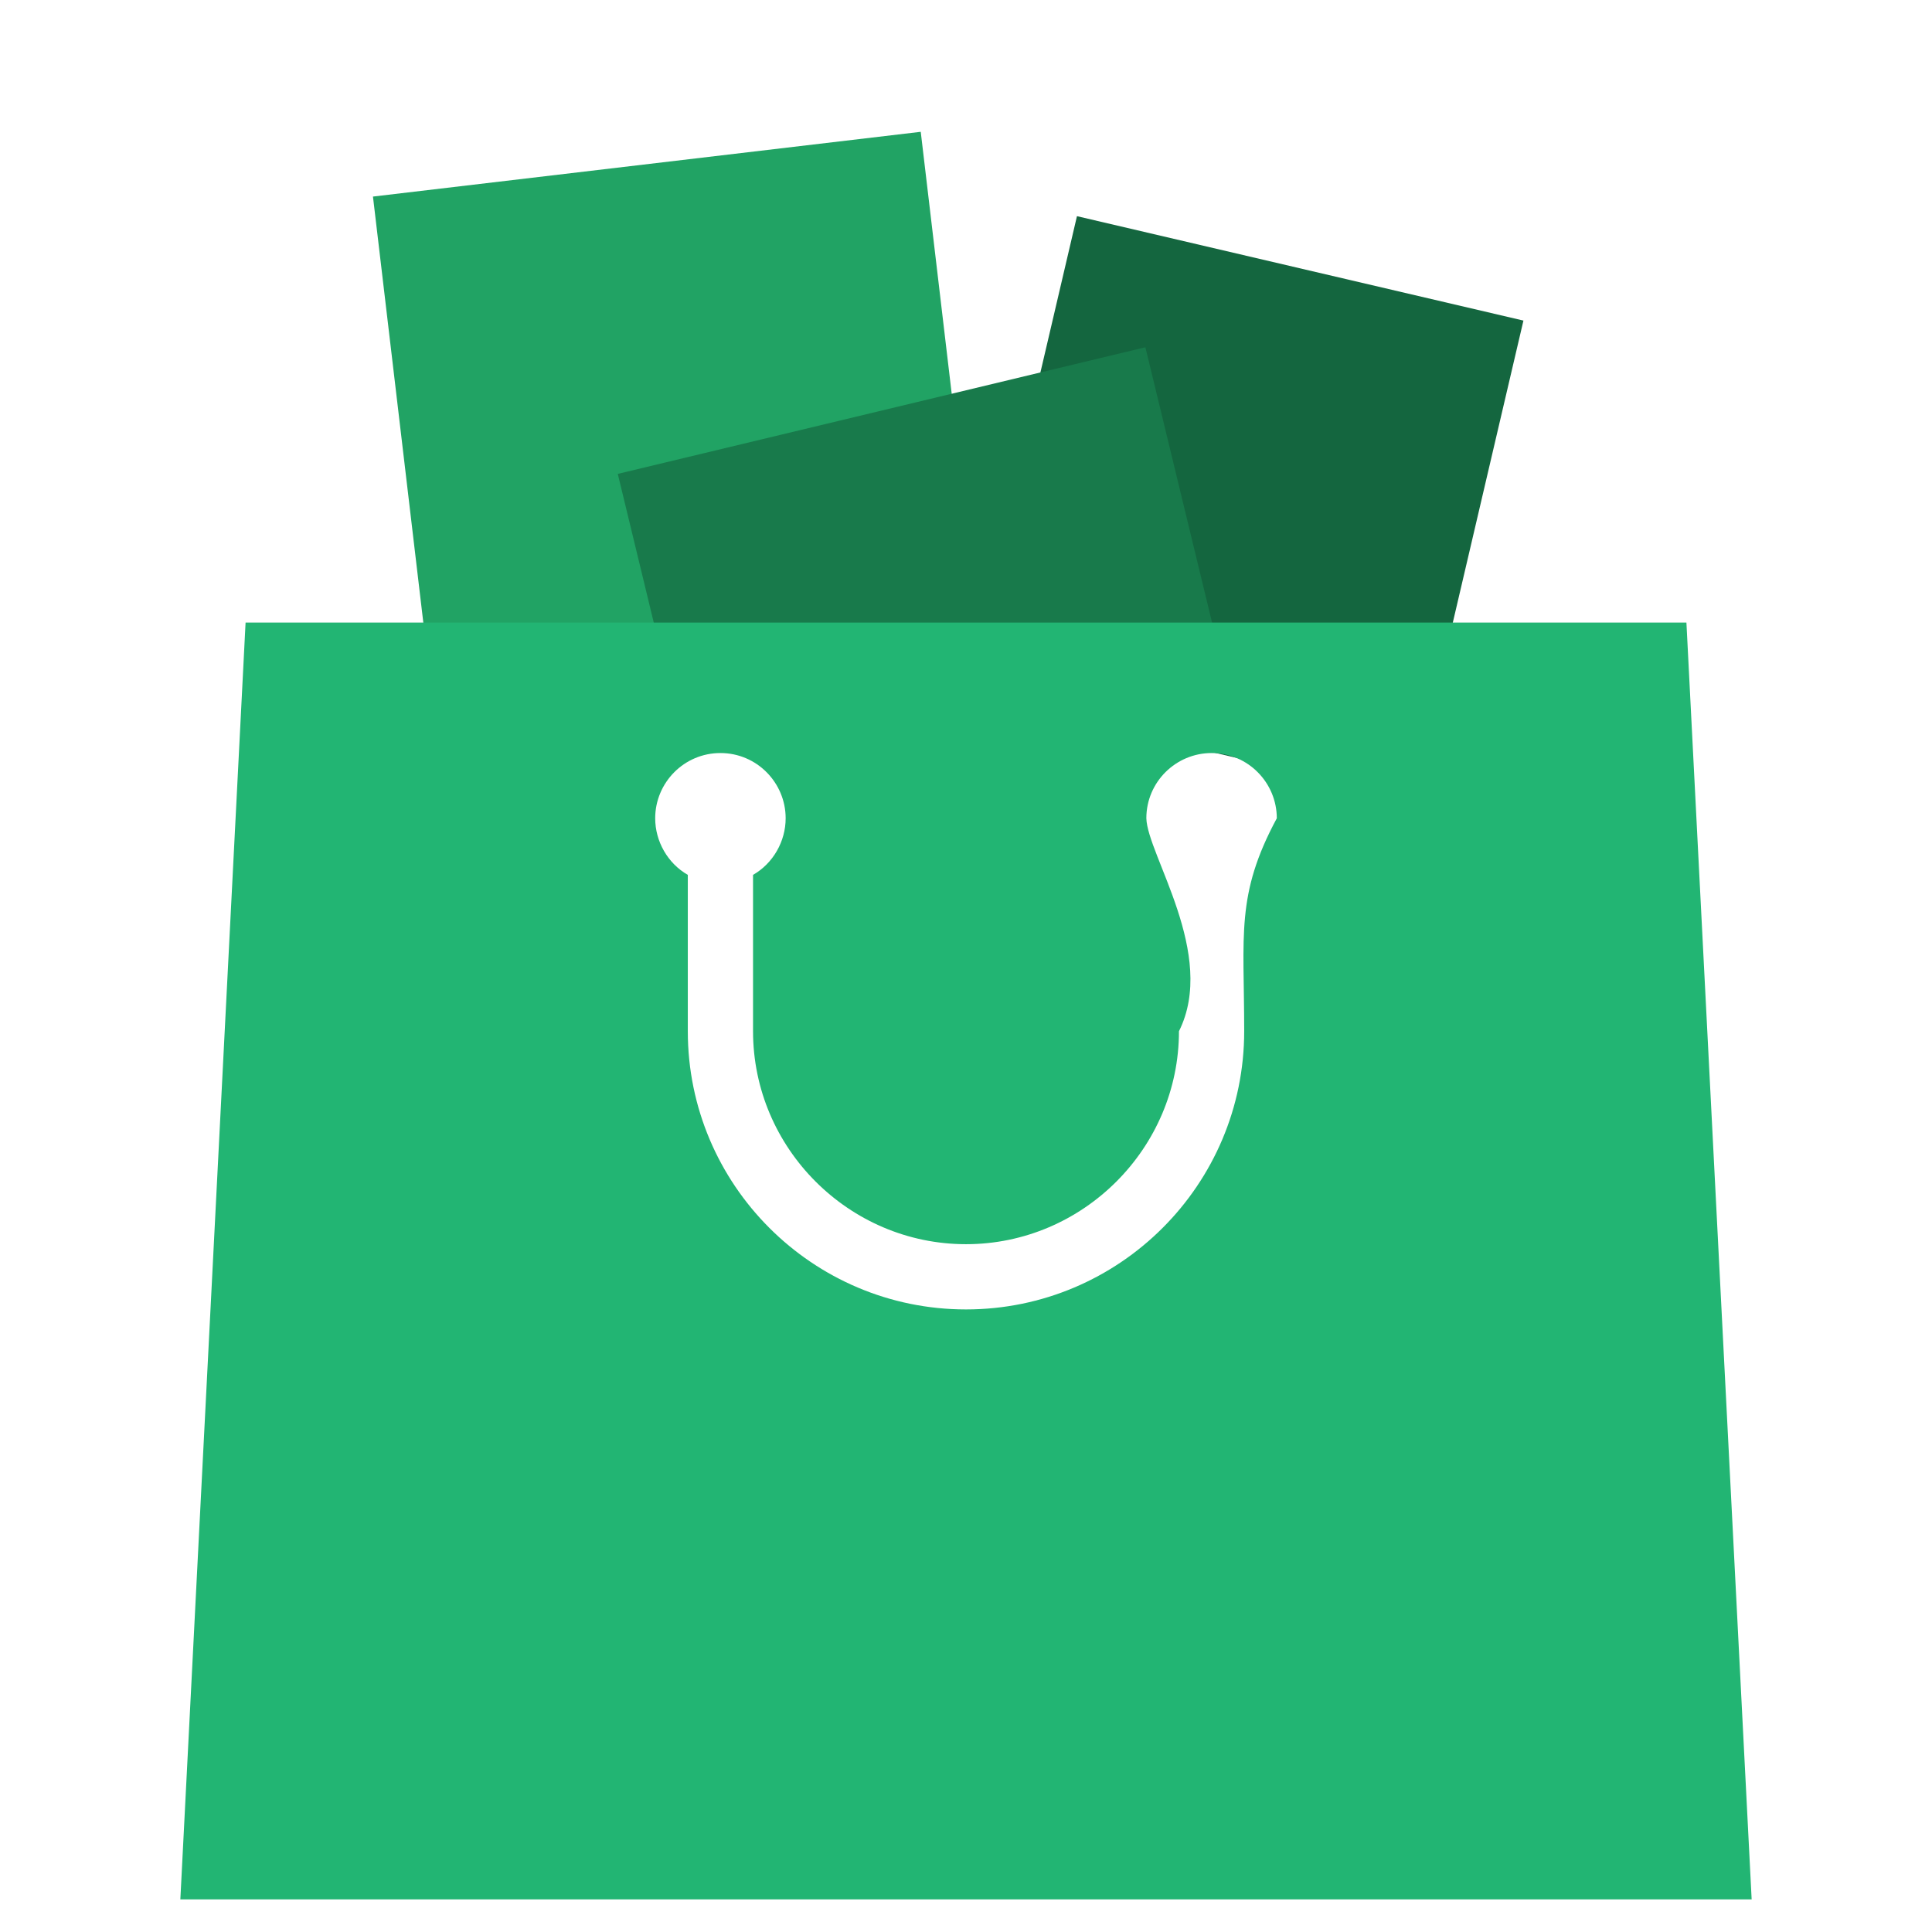
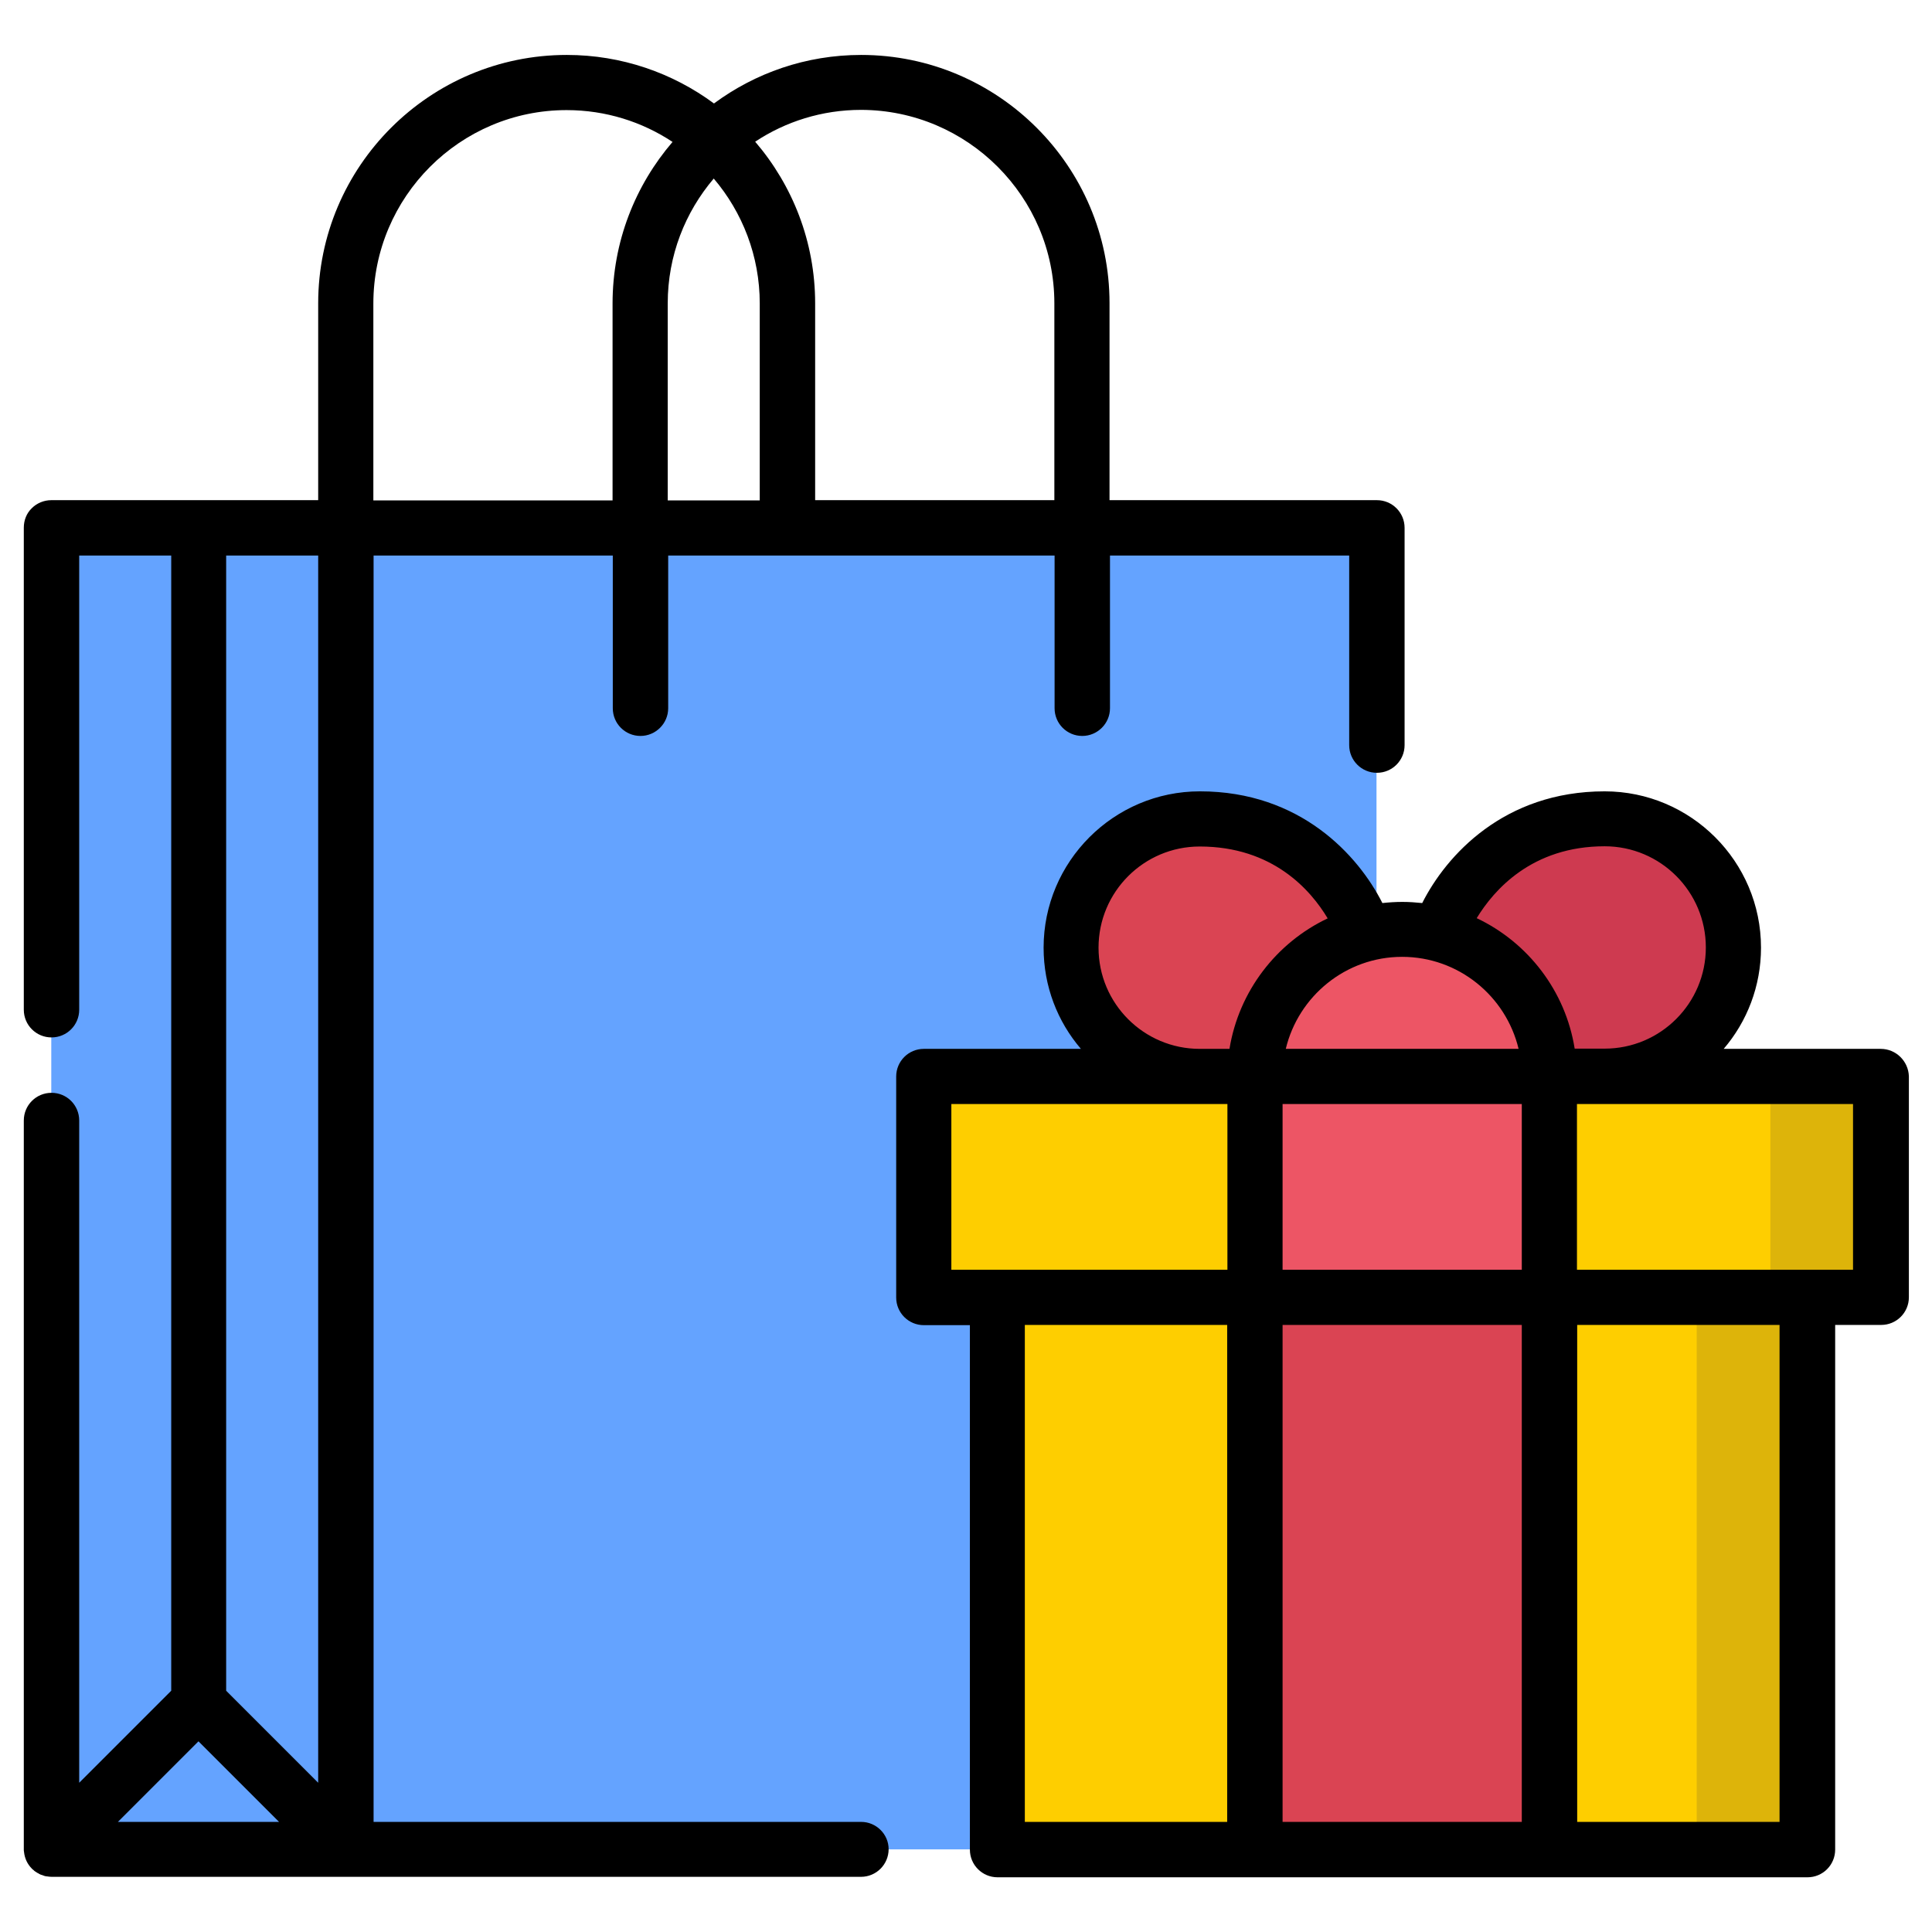
- <svg xmlns="http://www.w3.org/2000/svg" version="1.1" id="Capa_1" x="0px" y="0px" viewBox="0 0 201.4 201.4" style="enable-background:new 0 0 201.4 201.4;" xml:space="preserve">
+ <svg xmlns="http://www.w3.org/2000/svg" version="1.1" id="Capa_1" x="0px" y="0px" viewBox="0 0 844 844" style="enable-background:new 0 0 844 844;" xml:space="preserve">
  <style type="text/css">
- 	.st0{fill:#14663F;}
- 	.st1{fill:#21A364;}
- 	.st2{fill:#187A4B;}
- 	.st3{fill:#22B573;}
+ 	.st0{fill:#64A3FF;}
+ 	.st1{fill:#DA4453;}
+ 	.st2{fill:#CE3A50;}
+ 	.st3{fill:#FECE00;}
+ 	.st4{fill:#ED5565;}
+ 	.st5{fill:#DDB40A;}
</style>
-   <rect id="rect8" x="104.1" y="29" transform="matrix(0.2277 -0.9737 0.9737 0.2277 48.6677 167.1469)" class="st0" width="51.2" height="47.8" />
-   <rect id="rect12" x="42.3" y="16.9" transform="matrix(0.9931 -0.1174 0.1174 0.9931 -5.1131 8.6737)" class="st1" width="57.5" height="61.6" />
-   <path id="rect16" class="st2" d="M119.4,36.2l-55,13.2l5.3,21.9  h58.2L119.4,36.2z M127.8,71.3H69.7H127.8z" />
-   <path id="polygon20" class="st3" d="M25.6,64.9  L18.8,198h163.8l-6.8-133.1H25.6z M75.1,78.5c3.8,0,6.8,3.1,6.8,6.8c0,2.4-1.3,4.7-3.4,5.9v16.3c0,12.2,10,22.2,22.2,22.2  s22.2-10,22.2-22.2c4-8-3.3-18.4-3.4-22.2c0-3.8,3.1-6.8,6.8-6.8c3.8,0,6.8,3.1,6.8,6.8c-4.3,8-3.4,12.1-3.4,22.2c0,16-13,29-29,29  s-29-13-29-29V91.2c-2.1-1.2-3.4-3.5-3.4-5.9C68.3,81.6,71.3,78.5,75.1,78.5z M71.7,91.2C23.9,164.7,47.8,128,71.7,91.2z" />
-   <g id="g34">
- </g>
-   <g id="g36">
- </g>
-   <g id="g38">
- </g>
-   <g id="g40">
- </g>
-   <g id="g42">
- </g>
-   <g id="g44">
- </g>
-   <g id="g46">
- </g>
-   <g id="g48">
- </g>
-   <g id="g50">
- </g>
-   <g id="g52">
- </g>
-   <g id="g54">
- </g>
-   <g id="g56">
- </g>
-   <g id="g58">
- </g>
-   <g id="g60">
- </g>
-   <g id="g62">
- </g>
+   <rect x="151" y="230.6" class="st0" width="450.3" height="577.3" />
+   <rect x="553.1" y="230.6" class="st0" width="48.2" height="577.3" />
+   <path class="st1" d="M524.1,357.7c56.3,0,72.4,50.3,72.4,50.3c-27.7,7.1-48.2,32.3-48.2,62.3h-24.1c-31.1,0-56.3-25.2-56.3-56.3  C467.8,382.9,493,357.7,524.1,357.7z" />
+   <path class="st2" d="M701,357.7c31.1,0,56.3,25.2,56.3,56.3s-25.2,56.3-56.3,56.3h-24.1c0-30-20.5-55.2-48.3-62.3  C628.6,408,644.7,357.7,701,357.7z" />
+   <rect x="403.5" y="470.2" class="st3" width="418.1" height="96.5" />
+   <rect x="435.7" y="566.7" class="st3" width="353.8" height="241.2" />
+   <path class="st4" d="M676.9,470.2L676.9,470.2H548.2c0-30,20.5-55.2,48.2-62.3c5.1-1.3,10.5-2,16.1-2c5.5,0,10.9,0.7,16.1,2  C656.4,415.1,676.9,440.3,676.9,470.2z" />
+   <rect x="548.2" y="566.7" class="st1" width="128.6" height="241.2" />
+   <rect x="548.2" y="470.2" class="st4" width="128.6" height="96.5" />
+   <polygon class="st0" points="151,230.6 151,807.9 86.7,743.6 86.7,230.6 151,230.6 151,230.6 " />
+   <polygon class="st0" points="86.7,743.6 151,807.9 22.4,807.9 " />
+   <polygon class="st0" points="86.7,230.6 86.7,743.6 22.4,807.9 22.4,230.6 " />
+   <rect x="773.4" y="470.2" class="st5" width="48.2" height="96.5" />
+   <rect x="741.2" y="567.5" class="st5" width="48.2" height="240.4" />
+   <path d="M376.2,795.9h-213V242.7h104.5v66.7c0,6.7,5.4,12.1,12.1,12.1c6.6,0,12.1-5.4,12.1-12.1v-66.7h168.8v66.7  c0,6.7,5.4,12.1,12.1,12.1c6.6,0,12.1-5.4,12.1-12.1v-66.7h104.5v82.8c0,6.7,5.4,12.1,12.1,12.1c6.7,0,12.1-5.4,12.1-12.1v-94.9  c0-6.7-5.4-12.1-12.1-12.1H484.7v-86c0,0,0,0,0-0.1C484.7,72.7,436,24,376.2,24c-24.1,0-46.3,7.9-64.3,21.2  c-18-13.3-40.3-21.2-64.3-21.2C187.7,24,139,72.7,139,132.5c0,0,0,0,0,0v86H86.8c0,0-0.1,0-0.1,0c0,0-0.1,0-0.1,0H22.4  c-3.2,0-6.3,1.3-8.5,3.5c-2.3,2.2-3.5,5.3-3.5,8.5v210.6c0,6.7,5.4,12.1,12.1,12.1s12.1-5.4,12.1-12.1V242.7h40.2v495.9l-40.2,40.2  V489.5c0-6.7-5.4-12.1-12.1-12.1s-12.1,5.4-12.1,12.1v318.4c0,0,0,0.1,0,0.1c0,0.4,0,0.7,0.1,1c0,0,0,0,0,0.1  c0.3,2.7,1.4,5.2,3.5,7.3c0.2,0.2,0.4,0.4,0.6,0.5c0.1,0.1,0.2,0.2,0.3,0.3c0.2,0.2,0.4,0.3,0.7,0.5c0.1,0.1,0.2,0.1,0.3,0.2  c0.3,0.2,0.6,0.4,0.9,0.5c0,0,0.1,0,0.1,0.1c0.3,0.2,0.7,0.3,1,0.5c0,0,0,0,0.1,0c0.3,0.1,0.6,0.2,0.9,0.3c0.1,0,0.1,0.1,0.2,0.1  c0.2,0.1,0.4,0.1,0.7,0.2c0.2,0,0.3,0.1,0.5,0.1c0.1,0,0.1,0,0.2,0c0.7,0.1,1.4,0.2,2.1,0.2H151c0,0,0.1,0,0.1,0h225  c6.7,0,12.1-5.4,12.1-12.1C388.2,801.3,382.8,795.9,376.2,795.9z M291.7,132.5c0-20.8,7.6-39.8,20.1-54.5  c12.5,14.7,20.1,33.8,20.1,54.6c0,0,0,0,0,0v86h-40.2L291.7,132.5C291.7,132.5,291.7,132.5,291.7,132.5z M460.6,132.5  C460.6,132.6,460.6,132.6,460.6,132.5l0,86H356.1v-86c0,0,0,0,0,0c0-26.9-9.9-51.6-26.2-70.6c13.3-8.8,29.2-13.9,46.3-13.9  C422.7,48.1,460.6,86,460.6,132.5z M247.5,48.1c17.1,0,33,5.1,46.3,13.9c-16.3,19-26.2,43.6-26.2,70.6c0,0,0,0.1,0,0.1v85.9H163.1  v-86c0,0,0,0,0,0C163.1,86,201,48.1,247.5,48.1z M86.7,760.7l35.2,35.2H51.5L86.7,760.7z M139,242.7v536.1l-40.2-40.2V242.7H139z" />
+   <path d="M821.6,458.2H753c10.2-11.9,16.3-27.4,16.3-44.2c0-37.7-30.7-68.3-68.3-68.3c-44,0-69.2,28-79.7,48.8  c-2.9-0.3-5.8-0.5-8.7-0.5c-2.9,0-5.9,0.2-8.7,0.5c-10.5-20.8-35.8-48.8-79.7-48.8c-37.7,0-68.3,30.7-68.3,68.3  c0,16.9,6.1,32.3,16.3,44.2h-68.6c-6.7,0-12.1,5.4-12.1,12.1v96.5c0,6.7,5.4,12.1,12.1,12.1h20.1v229.1c0,6.7,5.4,12.1,12.1,12.1  h353.8c6.7,0,12.1-5.4,12.1-12.1V578.8h20.1c6.7,0,12.1-5.4,12.1-12.1v-96.5C833.7,463.6,828.3,458.2,821.6,458.2z M560.3,554.7  v-72.4h104.5v72.4H560.3z M560.3,578.8h104.5v217.1H560.3V578.8z M701,369.7c24.4,0,44.2,19.8,44.2,44.2c0,24.4-19.8,44.2-44.2,44.2  c0,0,0,0-0.1,0h-13c-4-25.2-20.4-46.4-42.8-57C652.6,388.8,669.2,369.7,701,369.7z M663.4,458.2H561.7c5.5-23,26.2-40.2,50.8-40.2  C637.2,418,657.9,435.2,663.4,458.2z M524.1,458.2c-24.4,0-44.2-19.8-44.2-44.2c0-24.4,19.8-44.2,44.2-44.2  c31.9,0,48.5,19,55.9,31.4c-22.4,10.6-38.8,31.8-42.9,57L524.1,458.2C524.1,458.2,524.1,458.2,524.1,458.2z M415.6,482.3h120.6v72.4  H415.6V482.3z M447.7,578.8h88.4v217.1h-88.4V578.8z M777.4,795.9h-88.4V578.8h88.4V795.9z M809.5,554.7H688.9v-72.4h120.6V554.7z" />
</svg>
